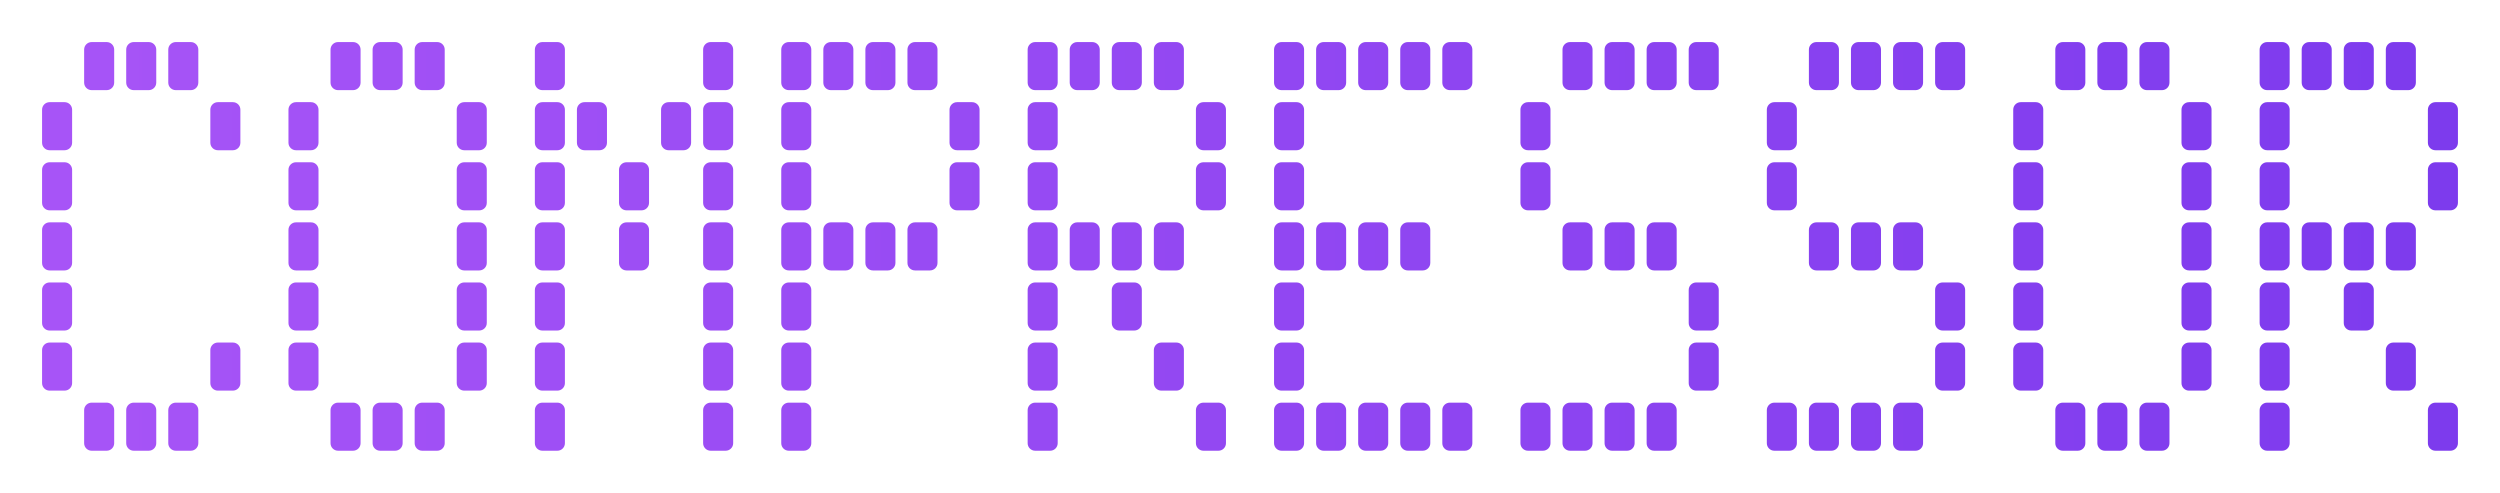
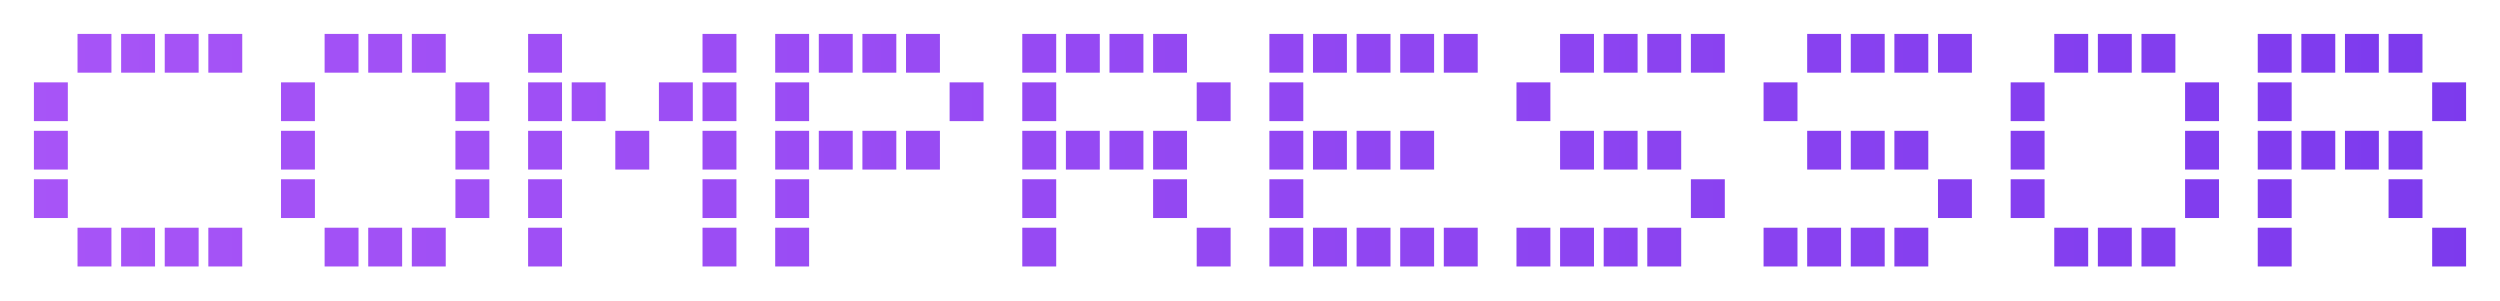
- <svg xmlns="http://www.w3.org/2000/svg" width="832" height="164" viewBox="0 0 832 164" role="img" aria-label="compressor">
+ <svg xmlns="http://www.w3.org/2000/svg" width="1032" height="124" viewBox="0 0 1032 124" role="img" aria-label="compressor">
  <defs>
-     <linearGradient id="px" gradientUnits="userSpaceOnUse" x1="0" y1="0" x2="832" y2="0">
+     <linearGradient id="px" gradientUnits="userSpaceOnUse" x1="0" y1="0" x2="1032" y2="0">
      <stop offset="0" stop-color="#a855f7" />
      <stop offset="1" stop-color="#7c3aed" />
    </linearGradient>
  </defs>
-   <rect x="28" y="14" width="10" height="16" rx="2.5" fill="url(#px)" />
-   <rect x="42" y="14" width="10" height="16" rx="2.5" fill="url(#px)" />
-   <rect x="56" y="14" width="10" height="16" rx="2.5" fill="url(#px)" />
-   <rect x="14" y="34" width="10" height="16" rx="2.5" fill="url(#px)" />
-   <rect x="70" y="34" width="10" height="16" rx="2.5" fill="url(#px)" />
-   <rect x="14" y="54" width="10" height="16" rx="2.5" fill="url(#px)" />
-   <rect x="14" y="74" width="10" height="16" rx="2.5" fill="url(#px)" />
-   <rect x="14" y="94" width="10" height="16" rx="2.5" fill="url(#px)" />
-   <rect x="14" y="114" width="10" height="16" rx="2.5" fill="url(#px)" />
-   <rect x="70" y="114" width="10" height="16" rx="2.5" fill="url(#px)" />
-   <rect x="28" y="134" width="10" height="16" rx="2.5" fill="url(#px)" />
-   <rect x="42" y="134" width="10" height="16" rx="2.5" fill="url(#px)" />
-   <rect x="56" y="134" width="10" height="16" rx="2.5" fill="url(#px)" />
-   <rect x="110" y="14" width="10" height="16" rx="2.5" fill="url(#px)" />
-   <rect x="124" y="14" width="10" height="16" rx="2.5" fill="url(#px)" />
-   <rect x="138" y="14" width="10" height="16" rx="2.5" fill="url(#px)" />
-   <rect x="96" y="34" width="10" height="16" rx="2.5" fill="url(#px)" />
-   <rect x="152" y="34" width="10" height="16" rx="2.5" fill="url(#px)" />
-   <rect x="96" y="54" width="10" height="16" rx="2.5" fill="url(#px)" />
-   <rect x="152" y="54" width="10" height="16" rx="2.5" fill="url(#px)" />
-   <rect x="96" y="74" width="10" height="16" rx="2.5" fill="url(#px)" />
-   <rect x="152" y="74" width="10" height="16" rx="2.5" fill="url(#px)" />
-   <rect x="96" y="94" width="10" height="16" rx="2.5" fill="url(#px)" />
-   <rect x="152" y="94" width="10" height="16" rx="2.5" fill="url(#px)" />
-   <rect x="96" y="114" width="10" height="16" rx="2.5" fill="url(#px)" />
-   <rect x="152" y="114" width="10" height="16" rx="2.5" fill="url(#px)" />
-   <rect x="110" y="134" width="10" height="16" rx="2.5" fill="url(#px)" />
-   <rect x="124" y="134" width="10" height="16" rx="2.5" fill="url(#px)" />
-   <rect x="138" y="134" width="10" height="16" rx="2.5" fill="url(#px)" />
-   <rect x="178" y="14" width="10" height="16" rx="2.5" fill="url(#px)" />
-   <rect x="234" y="14" width="10" height="16" rx="2.5" fill="url(#px)" />
-   <rect x="178" y="34" width="10" height="16" rx="2.5" fill="url(#px)" />
-   <rect x="192" y="34" width="10" height="16" rx="2.5" fill="url(#px)" />
-   <rect x="220" y="34" width="10" height="16" rx="2.5" fill="url(#px)" />
-   <rect x="234" y="34" width="10" height="16" rx="2.5" fill="url(#px)" />
-   <rect x="178" y="54" width="10" height="16" rx="2.5" fill="url(#px)" />
-   <rect x="206" y="54" width="10" height="16" rx="2.5" fill="url(#px)" />
-   <rect x="234" y="54" width="10" height="16" rx="2.5" fill="url(#px)" />
-   <rect x="178" y="74" width="10" height="16" rx="2.5" fill="url(#px)" />
-   <rect x="206" y="74" width="10" height="16" rx="2.5" fill="url(#px)" />
-   <rect x="234" y="74" width="10" height="16" rx="2.5" fill="url(#px)" />
-   <rect x="178" y="94" width="10" height="16" rx="2.5" fill="url(#px)" />
-   <rect x="234" y="94" width="10" height="16" rx="2.5" fill="url(#px)" />
-   <rect x="178" y="114" width="10" height="16" rx="2.5" fill="url(#px)" />
-   <rect x="234" y="114" width="10" height="16" rx="2.5" fill="url(#px)" />
-   <rect x="178" y="134" width="10" height="16" rx="2.5" fill="url(#px)" />
-   <rect x="234" y="134" width="10" height="16" rx="2.5" fill="url(#px)" />
-   <rect x="260" y="14" width="10" height="16" rx="2.5" fill="url(#px)" />
-   <rect x="274" y="14" width="10" height="16" rx="2.5" fill="url(#px)" />
-   <rect x="288" y="14" width="10" height="16" rx="2.5" fill="url(#px)" />
-   <rect x="302" y="14" width="10" height="16" rx="2.5" fill="url(#px)" />
-   <rect x="260" y="34" width="10" height="16" rx="2.5" fill="url(#px)" />
-   <rect x="316" y="34" width="10" height="16" rx="2.5" fill="url(#px)" />
-   <rect x="260" y="54" width="10" height="16" rx="2.5" fill="url(#px)" />
-   <rect x="316" y="54" width="10" height="16" rx="2.5" fill="url(#px)" />
-   <rect x="260" y="74" width="10" height="16" rx="2.5" fill="url(#px)" />
-   <rect x="274" y="74" width="10" height="16" rx="2.5" fill="url(#px)" />
-   <rect x="288" y="74" width="10" height="16" rx="2.5" fill="url(#px)" />
-   <rect x="302" y="74" width="10" height="16" rx="2.5" fill="url(#px)" />
-   <rect x="260" y="94" width="10" height="16" rx="2.5" fill="url(#px)" />
-   <rect x="260" y="114" width="10" height="16" rx="2.5" fill="url(#px)" />
-   <rect x="260" y="134" width="10" height="16" rx="2.5" fill="url(#px)" />
-   <rect x="342" y="14" width="10" height="16" rx="2.5" fill="url(#px)" />
-   <rect x="356" y="14" width="10" height="16" rx="2.5" fill="url(#px)" />
-   <rect x="370" y="14" width="10" height="16" rx="2.5" fill="url(#px)" />
-   <rect x="384" y="14" width="10" height="16" rx="2.5" fill="url(#px)" />
-   <rect x="342" y="34" width="10" height="16" rx="2.5" fill="url(#px)" />
-   <rect x="398" y="34" width="10" height="16" rx="2.5" fill="url(#px)" />
-   <rect x="342" y="54" width="10" height="16" rx="2.5" fill="url(#px)" />
-   <rect x="398" y="54" width="10" height="16" rx="2.5" fill="url(#px)" />
-   <rect x="342" y="74" width="10" height="16" rx="2.5" fill="url(#px)" />
-   <rect x="356" y="74" width="10" height="16" rx="2.5" fill="url(#px)" />
-   <rect x="370" y="74" width="10" height="16" rx="2.5" fill="url(#px)" />
-   <rect x="384" y="74" width="10" height="16" rx="2.5" fill="url(#px)" />
-   <rect x="342" y="94" width="10" height="16" rx="2.5" fill="url(#px)" />
-   <rect x="370" y="94" width="10" height="16" rx="2.5" fill="url(#px)" />
-   <rect x="342" y="114" width="10" height="16" rx="2.5" fill="url(#px)" />
-   <rect x="384" y="114" width="10" height="16" rx="2.5" fill="url(#px)" />
-   <rect x="342" y="134" width="10" height="16" rx="2.5" fill="url(#px)" />
-   <rect x="398" y="134" width="10" height="16" rx="2.5" fill="url(#px)" />
-   <rect x="424" y="14" width="10" height="16" rx="2.5" fill="url(#px)" />
-   <rect x="438" y="14" width="10" height="16" rx="2.5" fill="url(#px)" />
-   <rect x="452" y="14" width="10" height="16" rx="2.5" fill="url(#px)" />
-   <rect x="466" y="14" width="10" height="16" rx="2.5" fill="url(#px)" />
-   <rect x="480" y="14" width="10" height="16" rx="2.5" fill="url(#px)" />
-   <rect x="424" y="34" width="10" height="16" rx="2.5" fill="url(#px)" />
-   <rect x="424" y="54" width="10" height="16" rx="2.5" fill="url(#px)" />
-   <rect x="424" y="74" width="10" height="16" rx="2.5" fill="url(#px)" />
-   <rect x="438" y="74" width="10" height="16" rx="2.5" fill="url(#px)" />
-   <rect x="452" y="74" width="10" height="16" rx="2.5" fill="url(#px)" />
-   <rect x="466" y="74" width="10" height="16" rx="2.5" fill="url(#px)" />
-   <rect x="424" y="94" width="10" height="16" rx="2.5" fill="url(#px)" />
-   <rect x="424" y="114" width="10" height="16" rx="2.5" fill="url(#px)" />
-   <rect x="424" y="134" width="10" height="16" rx="2.5" fill="url(#px)" />
-   <rect x="438" y="134" width="10" height="16" rx="2.5" fill="url(#px)" />
-   <rect x="452" y="134" width="10" height="16" rx="2.5" fill="url(#px)" />
-   <rect x="466" y="134" width="10" height="16" rx="2.5" fill="url(#px)" />
-   <rect x="480" y="134" width="10" height="16" rx="2.5" fill="url(#px)" />
-   <rect x="520" y="14" width="10" height="16" rx="2.5" fill="url(#px)" />
-   <rect x="534" y="14" width="10" height="16" rx="2.5" fill="url(#px)" />
-   <rect x="548" y="14" width="10" height="16" rx="2.5" fill="url(#px)" />
-   <rect x="562" y="14" width="10" height="16" rx="2.5" fill="url(#px)" />
-   <rect x="506" y="34" width="10" height="16" rx="2.5" fill="url(#px)" />
-   <rect x="506" y="54" width="10" height="16" rx="2.5" fill="url(#px)" />
-   <rect x="520" y="74" width="10" height="16" rx="2.5" fill="url(#px)" />
-   <rect x="534" y="74" width="10" height="16" rx="2.5" fill="url(#px)" />
-   <rect x="548" y="74" width="10" height="16" rx="2.5" fill="url(#px)" />
-   <rect x="562" y="94" width="10" height="16" rx="2.5" fill="url(#px)" />
-   <rect x="562" y="114" width="10" height="16" rx="2.5" fill="url(#px)" />
-   <rect x="506" y="134" width="10" height="16" rx="2.5" fill="url(#px)" />
-   <rect x="520" y="134" width="10" height="16" rx="2.5" fill="url(#px)" />
-   <rect x="534" y="134" width="10" height="16" rx="2.5" fill="url(#px)" />
-   <rect x="548" y="134" width="10" height="16" rx="2.5" fill="url(#px)" />
-   <rect x="602" y="14" width="10" height="16" rx="2.5" fill="url(#px)" />
-   <rect x="616" y="14" width="10" height="16" rx="2.5" fill="url(#px)" />
-   <rect x="630" y="14" width="10" height="16" rx="2.5" fill="url(#px)" />
-   <rect x="644" y="14" width="10" height="16" rx="2.5" fill="url(#px)" />
-   <rect x="588" y="34" width="10" height="16" rx="2.5" fill="url(#px)" />
-   <rect x="588" y="54" width="10" height="16" rx="2.5" fill="url(#px)" />
-   <rect x="602" y="74" width="10" height="16" rx="2.5" fill="url(#px)" />
-   <rect x="616" y="74" width="10" height="16" rx="2.5" fill="url(#px)" />
-   <rect x="630" y="74" width="10" height="16" rx="2.5" fill="url(#px)" />
-   <rect x="644" y="94" width="10" height="16" rx="2.5" fill="url(#px)" />
-   <rect x="644" y="114" width="10" height="16" rx="2.5" fill="url(#px)" />
-   <rect x="588" y="134" width="10" height="16" rx="2.5" fill="url(#px)" />
-   <rect x="602" y="134" width="10" height="16" rx="2.5" fill="url(#px)" />
-   <rect x="616" y="134" width="10" height="16" rx="2.5" fill="url(#px)" />
-   <rect x="630" y="134" width="10" height="16" rx="2.5" fill="url(#px)" />
-   <rect x="684" y="14" width="10" height="16" rx="2.5" fill="url(#px)" />
-   <rect x="698" y="14" width="10" height="16" rx="2.5" fill="url(#px)" />
-   <rect x="712" y="14" width="10" height="16" rx="2.5" fill="url(#px)" />
-   <rect x="670" y="34" width="10" height="16" rx="2.5" fill="url(#px)" />
-   <rect x="726" y="34" width="10" height="16" rx="2.5" fill="url(#px)" />
-   <rect x="670" y="54" width="10" height="16" rx="2.5" fill="url(#px)" />
-   <rect x="726" y="54" width="10" height="16" rx="2.5" fill="url(#px)" />
-   <rect x="670" y="74" width="10" height="16" rx="2.5" fill="url(#px)" />
-   <rect x="726" y="74" width="10" height="16" rx="2.5" fill="url(#px)" />
-   <rect x="670" y="94" width="10" height="16" rx="2.5" fill="url(#px)" />
-   <rect x="726" y="94" width="10" height="16" rx="2.5" fill="url(#px)" />
-   <rect x="670" y="114" width="10" height="16" rx="2.5" fill="url(#px)" />
-   <rect x="726" y="114" width="10" height="16" rx="2.5" fill="url(#px)" />
-   <rect x="684" y="134" width="10" height="16" rx="2.5" fill="url(#px)" />
-   <rect x="698" y="134" width="10" height="16" rx="2.5" fill="url(#px)" />
-   <rect x="712" y="134" width="10" height="16" rx="2.5" fill="url(#px)" />
-   <rect x="752" y="14" width="10" height="16" rx="2.5" fill="url(#px)" />
-   <rect x="766" y="14" width="10" height="16" rx="2.5" fill="url(#px)" />
-   <rect x="780" y="14" width="10" height="16" rx="2.5" fill="url(#px)" />
-   <rect x="794" y="14" width="10" height="16" rx="2.5" fill="url(#px)" />
-   <rect x="752" y="34" width="10" height="16" rx="2.5" fill="url(#px)" />
-   <rect x="808" y="34" width="10" height="16" rx="2.5" fill="url(#px)" />
-   <rect x="752" y="54" width="10" height="16" rx="2.5" fill="url(#px)" />
-   <rect x="808" y="54" width="10" height="16" rx="2.5" fill="url(#px)" />
-   <rect x="752" y="74" width="10" height="16" rx="2.5" fill="url(#px)" />
-   <rect x="766" y="74" width="10" height="16" rx="2.5" fill="url(#px)" />
-   <rect x="780" y="74" width="10" height="16" rx="2.5" fill="url(#px)" />
-   <rect x="794" y="74" width="10" height="16" rx="2.5" fill="url(#px)" />
-   <rect x="752" y="94" width="10" height="16" rx="2.5" fill="url(#px)" />
-   <rect x="780" y="94" width="10" height="16" rx="2.5" fill="url(#px)" />
-   <rect x="752" y="114" width="10" height="16" rx="2.5" fill="url(#px)" />
-   <rect x="794" y="114" width="10" height="16" rx="2.5" fill="url(#px)" />
-   <rect x="752" y="134" width="10" height="16" rx="2.5" fill="url(#px)" />
-   <rect x="808" y="134" width="10" height="16" rx="2.5" fill="url(#px)" />
+   <rect x="32" y="14" width="14" height="16" fill="url(#px)" />
+   <rect x="50" y="14" width="14" height="16" fill="url(#px)" />
+   <rect x="68" y="14" width="14" height="16" fill="url(#px)" />
+   <rect x="86" y="14" width="14" height="16" fill="url(#px)" />
+   <rect x="14" y="34" width="14" height="16" fill="url(#px)" />
+   <rect x="14" y="54" width="14" height="16" fill="url(#px)" />
+   <rect x="14" y="74" width="14" height="16" fill="url(#px)" />
+   <rect x="32" y="94" width="14" height="16" fill="url(#px)" />
+   <rect x="50" y="94" width="14" height="16" fill="url(#px)" />
+   <rect x="68" y="94" width="14" height="16" fill="url(#px)" />
+   <rect x="86" y="94" width="14" height="16" fill="url(#px)" />
+   <rect x="134" y="14" width="14" height="16" fill="url(#px)" />
+   <rect x="152" y="14" width="14" height="16" fill="url(#px)" />
+   <rect x="170" y="14" width="14" height="16" fill="url(#px)" />
+   <rect x="116" y="34" width="14" height="16" fill="url(#px)" />
+   <rect x="188" y="34" width="14" height="16" fill="url(#px)" />
+   <rect x="116" y="54" width="14" height="16" fill="url(#px)" />
+   <rect x="188" y="54" width="14" height="16" fill="url(#px)" />
+   <rect x="116" y="74" width="14" height="16" fill="url(#px)" />
+   <rect x="188" y="74" width="14" height="16" fill="url(#px)" />
+   <rect x="134" y="94" width="14" height="16" fill="url(#px)" />
+   <rect x="152" y="94" width="14" height="16" fill="url(#px)" />
+   <rect x="170" y="94" width="14" height="16" fill="url(#px)" />
+   <rect x="218" y="14" width="14" height="16" fill="url(#px)" />
+   <rect x="290" y="14" width="14" height="16" fill="url(#px)" />
+   <rect x="218" y="34" width="14" height="16" fill="url(#px)" />
+   <rect x="236" y="34" width="14" height="16" fill="url(#px)" />
+   <rect x="272" y="34" width="14" height="16" fill="url(#px)" />
+   <rect x="290" y="34" width="14" height="16" fill="url(#px)" />
+   <rect x="218" y="54" width="14" height="16" fill="url(#px)" />
+   <rect x="254" y="54" width="14" height="16" fill="url(#px)" />
+   <rect x="290" y="54" width="14" height="16" fill="url(#px)" />
+   <rect x="218" y="74" width="14" height="16" fill="url(#px)" />
+   <rect x="290" y="74" width="14" height="16" fill="url(#px)" />
+   <rect x="218" y="94" width="14" height="16" fill="url(#px)" />
+   <rect x="290" y="94" width="14" height="16" fill="url(#px)" />
+   <rect x="320" y="14" width="14" height="16" fill="url(#px)" />
+   <rect x="338" y="14" width="14" height="16" fill="url(#px)" />
+   <rect x="356" y="14" width="14" height="16" fill="url(#px)" />
+   <rect x="374" y="14" width="14" height="16" fill="url(#px)" />
+   <rect x="320" y="34" width="14" height="16" fill="url(#px)" />
+   <rect x="392" y="34" width="14" height="16" fill="url(#px)" />
+   <rect x="320" y="54" width="14" height="16" fill="url(#px)" />
+   <rect x="338" y="54" width="14" height="16" fill="url(#px)" />
+   <rect x="356" y="54" width="14" height="16" fill="url(#px)" />
+   <rect x="374" y="54" width="14" height="16" fill="url(#px)" />
+   <rect x="320" y="74" width="14" height="16" fill="url(#px)" />
+   <rect x="320" y="94" width="14" height="16" fill="url(#px)" />
+   <rect x="422" y="14" width="14" height="16" fill="url(#px)" />
+   <rect x="440" y="14" width="14" height="16" fill="url(#px)" />
+   <rect x="458" y="14" width="14" height="16" fill="url(#px)" />
+   <rect x="476" y="14" width="14" height="16" fill="url(#px)" />
+   <rect x="422" y="34" width="14" height="16" fill="url(#px)" />
+   <rect x="494" y="34" width="14" height="16" fill="url(#px)" />
+   <rect x="422" y="54" width="14" height="16" fill="url(#px)" />
+   <rect x="440" y="54" width="14" height="16" fill="url(#px)" />
+   <rect x="458" y="54" width="14" height="16" fill="url(#px)" />
+   <rect x="476" y="54" width="14" height="16" fill="url(#px)" />
+   <rect x="422" y="74" width="14" height="16" fill="url(#px)" />
+   <rect x="476" y="74" width="14" height="16" fill="url(#px)" />
+   <rect x="422" y="94" width="14" height="16" fill="url(#px)" />
+   <rect x="494" y="94" width="14" height="16" fill="url(#px)" />
+   <rect x="524" y="14" width="14" height="16" fill="url(#px)" />
+   <rect x="542" y="14" width="14" height="16" fill="url(#px)" />
+   <rect x="560" y="14" width="14" height="16" fill="url(#px)" />
+   <rect x="578" y="14" width="14" height="16" fill="url(#px)" />
+   <rect x="596" y="14" width="14" height="16" fill="url(#px)" />
+   <rect x="524" y="34" width="14" height="16" fill="url(#px)" />
+   <rect x="524" y="54" width="14" height="16" fill="url(#px)" />
+   <rect x="542" y="54" width="14" height="16" fill="url(#px)" />
+   <rect x="560" y="54" width="14" height="16" fill="url(#px)" />
+   <rect x="578" y="54" width="14" height="16" fill="url(#px)" />
+   <rect x="524" y="74" width="14" height="16" fill="url(#px)" />
+   <rect x="524" y="94" width="14" height="16" fill="url(#px)" />
+   <rect x="542" y="94" width="14" height="16" fill="url(#px)" />
+   <rect x="560" y="94" width="14" height="16" fill="url(#px)" />
+   <rect x="578" y="94" width="14" height="16" fill="url(#px)" />
+   <rect x="596" y="94" width="14" height="16" fill="url(#px)" />
+   <rect x="644" y="14" width="14" height="16" fill="url(#px)" />
+   <rect x="662" y="14" width="14" height="16" fill="url(#px)" />
+   <rect x="680" y="14" width="14" height="16" fill="url(#px)" />
+   <rect x="698" y="14" width="14" height="16" fill="url(#px)" />
+   <rect x="626" y="34" width="14" height="16" fill="url(#px)" />
+   <rect x="644" y="54" width="14" height="16" fill="url(#px)" />
+   <rect x="662" y="54" width="14" height="16" fill="url(#px)" />
+   <rect x="680" y="54" width="14" height="16" fill="url(#px)" />
+   <rect x="698" y="74" width="14" height="16" fill="url(#px)" />
+   <rect x="626" y="94" width="14" height="16" fill="url(#px)" />
+   <rect x="644" y="94" width="14" height="16" fill="url(#px)" />
+   <rect x="662" y="94" width="14" height="16" fill="url(#px)" />
+   <rect x="680" y="94" width="14" height="16" fill="url(#px)" />
+   <rect x="746" y="14" width="14" height="16" fill="url(#px)" />
+   <rect x="764" y="14" width="14" height="16" fill="url(#px)" />
+   <rect x="782" y="14" width="14" height="16" fill="url(#px)" />
+   <rect x="800" y="14" width="14" height="16" fill="url(#px)" />
+   <rect x="728" y="34" width="14" height="16" fill="url(#px)" />
+   <rect x="746" y="54" width="14" height="16" fill="url(#px)" />
+   <rect x="764" y="54" width="14" height="16" fill="url(#px)" />
+   <rect x="782" y="54" width="14" height="16" fill="url(#px)" />
+   <rect x="800" y="74" width="14" height="16" fill="url(#px)" />
+   <rect x="728" y="94" width="14" height="16" fill="url(#px)" />
+   <rect x="746" y="94" width="14" height="16" fill="url(#px)" />
+   <rect x="764" y="94" width="14" height="16" fill="url(#px)" />
+   <rect x="782" y="94" width="14" height="16" fill="url(#px)" />
+   <rect x="848" y="14" width="14" height="16" fill="url(#px)" />
+   <rect x="866" y="14" width="14" height="16" fill="url(#px)" />
+   <rect x="884" y="14" width="14" height="16" fill="url(#px)" />
+   <rect x="830" y="34" width="14" height="16" fill="url(#px)" />
+   <rect x="902" y="34" width="14" height="16" fill="url(#px)" />
+   <rect x="830" y="54" width="14" height="16" fill="url(#px)" />
+   <rect x="902" y="54" width="14" height="16" fill="url(#px)" />
+   <rect x="830" y="74" width="14" height="16" fill="url(#px)" />
+   <rect x="902" y="74" width="14" height="16" fill="url(#px)" />
+   <rect x="848" y="94" width="14" height="16" fill="url(#px)" />
+   <rect x="866" y="94" width="14" height="16" fill="url(#px)" />
+   <rect x="884" y="94" width="14" height="16" fill="url(#px)" />
+   <rect x="932" y="14" width="14" height="16" fill="url(#px)" />
+   <rect x="950" y="14" width="14" height="16" fill="url(#px)" />
+   <rect x="968" y="14" width="14" height="16" fill="url(#px)" />
+   <rect x="986" y="14" width="14" height="16" fill="url(#px)" />
+   <rect x="932" y="34" width="14" height="16" fill="url(#px)" />
+   <rect x="1004" y="34" width="14" height="16" fill="url(#px)" />
+   <rect x="932" y="54" width="14" height="16" fill="url(#px)" />
+   <rect x="950" y="54" width="14" height="16" fill="url(#px)" />
+   <rect x="968" y="54" width="14" height="16" fill="url(#px)" />
+   <rect x="986" y="54" width="14" height="16" fill="url(#px)" />
+   <rect x="932" y="74" width="14" height="16" fill="url(#px)" />
+   <rect x="986" y="74" width="14" height="16" fill="url(#px)" />
+   <rect x="932" y="94" width="14" height="16" fill="url(#px)" />
+   <rect x="1004" y="94" width="14" height="16" fill="url(#px)" />
</svg>
